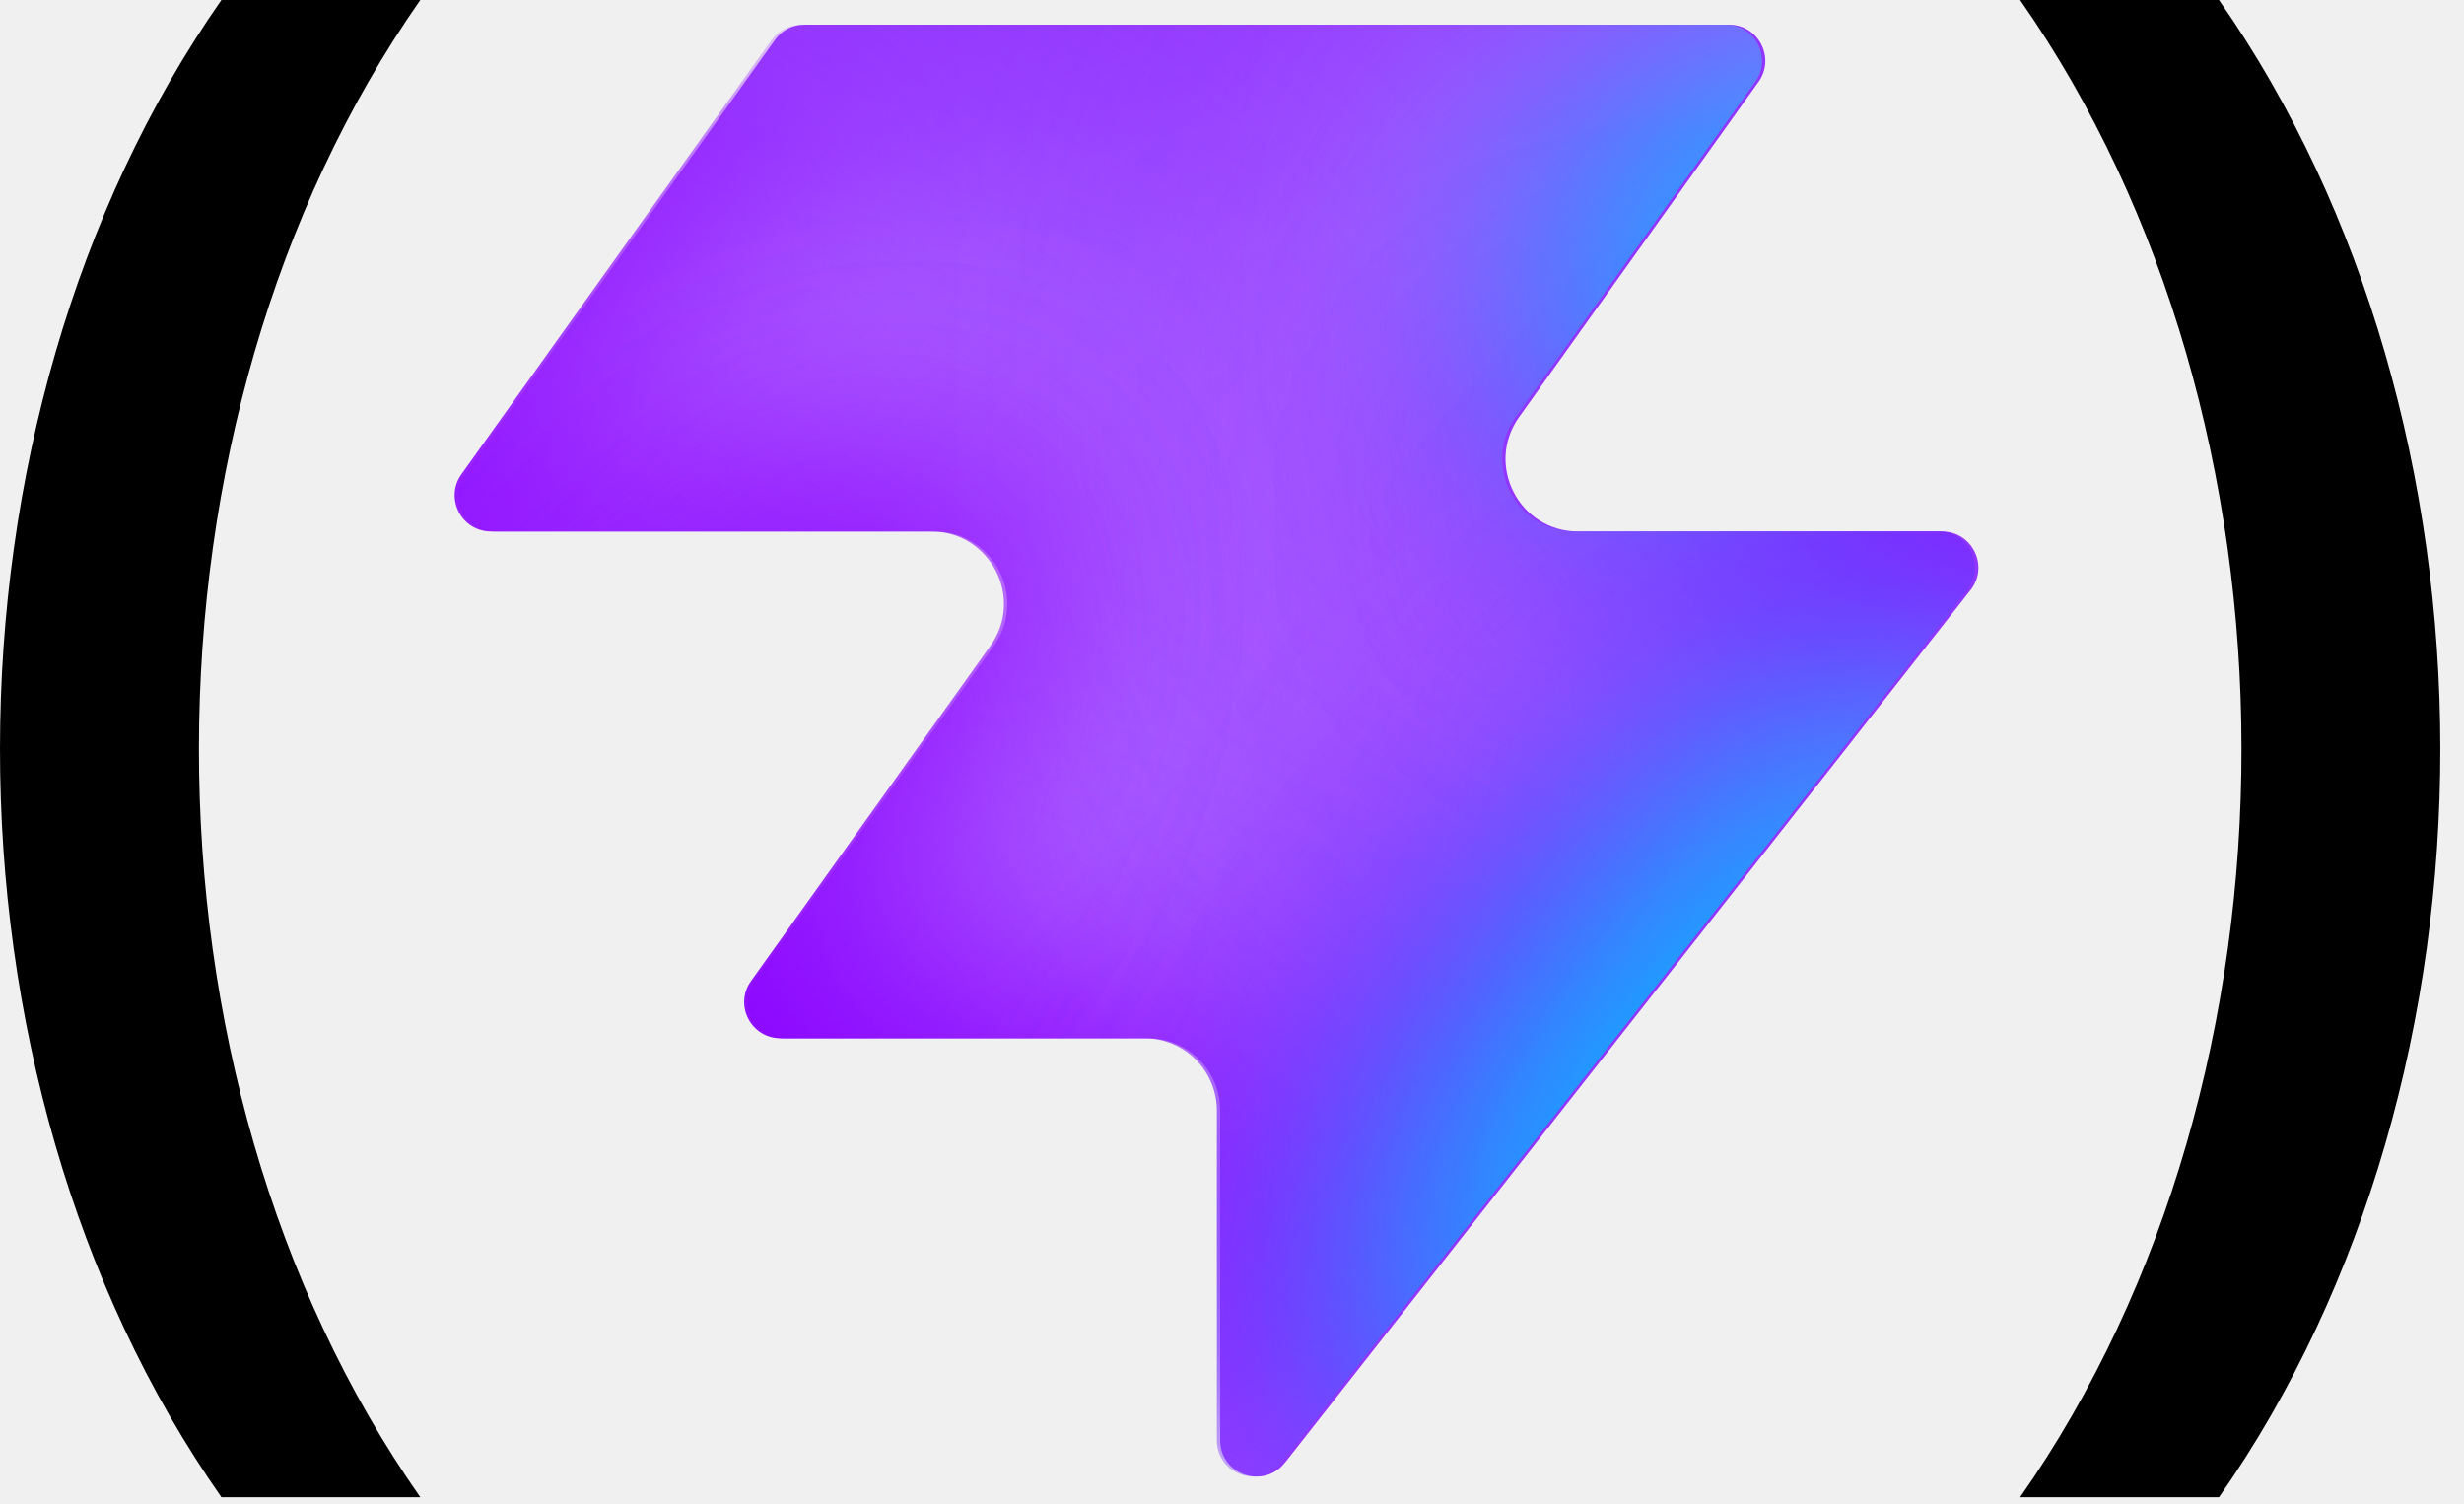
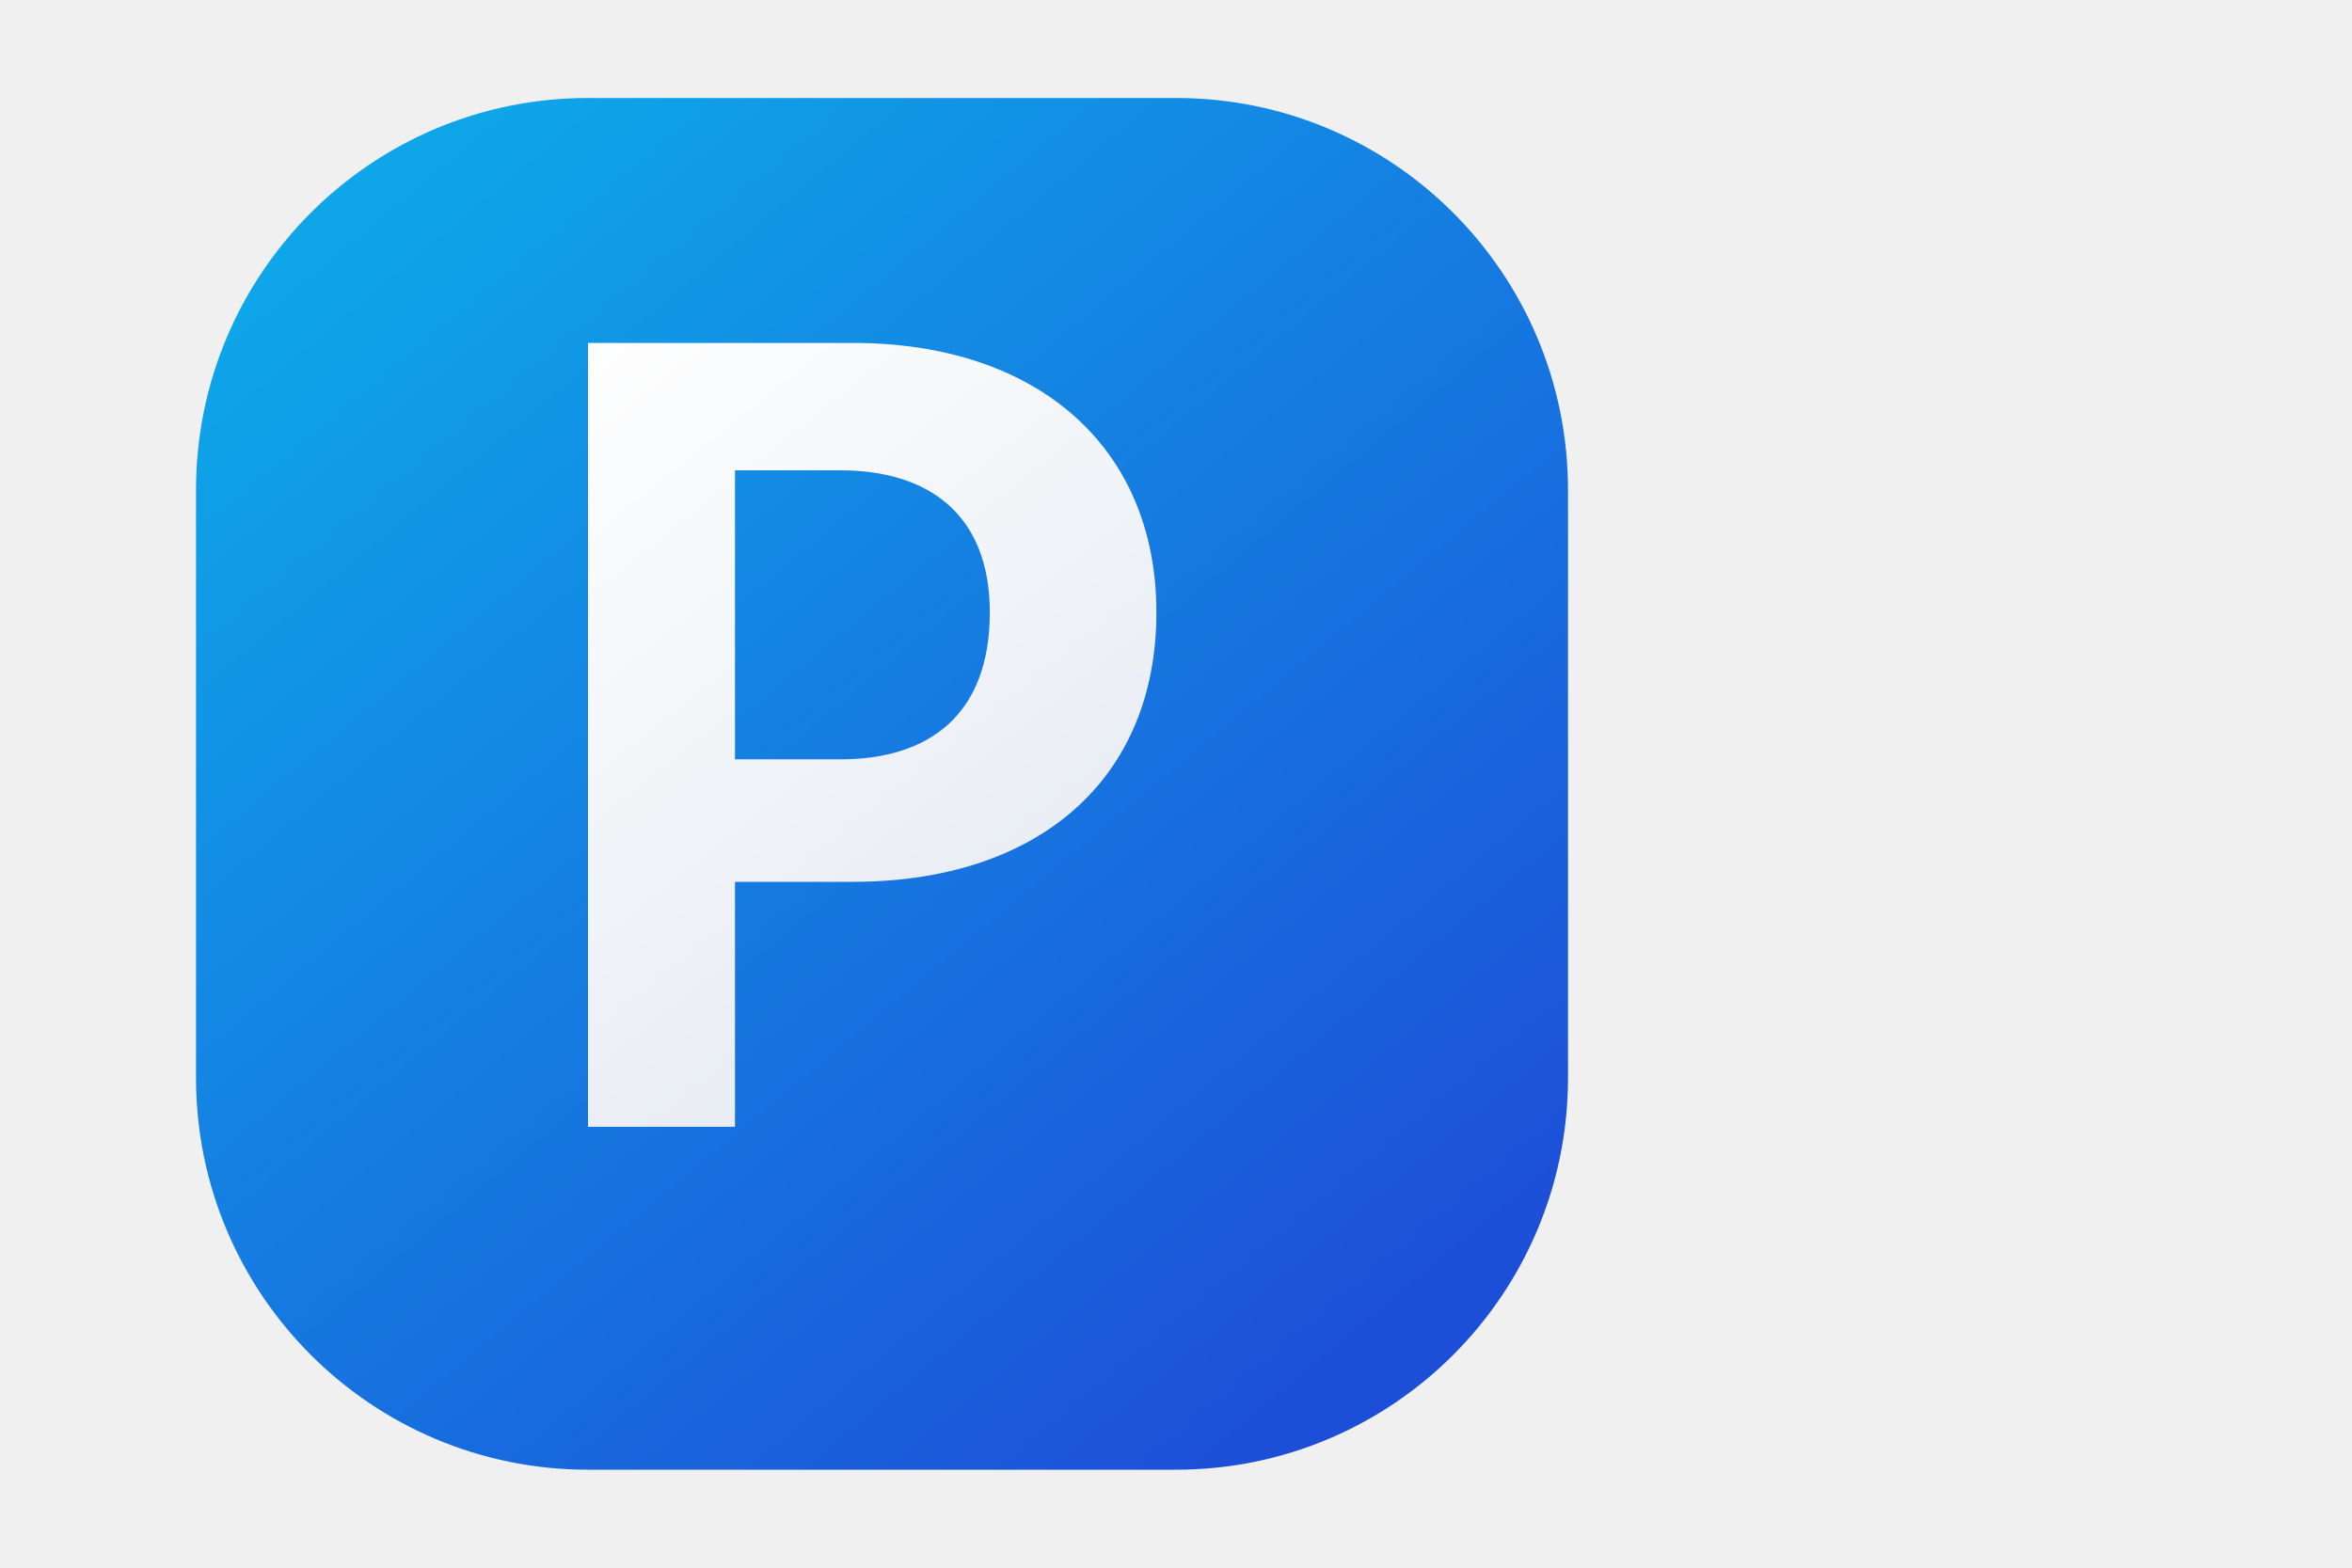
- <svg xmlns="http://www.w3.org/2000/svg" width="77" height="47" fill="none" aria-labelledby="vite-logo-title" viewBox="0 0 77 47">
-   <style>.parenthesis{fill:#000}@media (prefers-color-scheme:dark){.parenthesis{fill:#fff}}</style>
-   <path fill="#9135ff" d="M40.151 45.71c-.663.844-2.02.374-2.02-.699V34.708a2.26 2.26 0 0 0-2.262-2.262H24.493c-.92 0-1.457-1.04-.92-1.788l7.479-10.471c1.07-1.498 0-3.578-1.842-3.578H15.443c-.92 0-1.456-1.04-.92-1.788l9.696-13.576c.213-.297.556-.474.92-.474h28.894c.92 0 1.456 1.04.92 1.788l-7.48 10.472c-1.07 1.497 0 3.578 1.842 3.578h11.376c.944 0 1.474 1.087.89 1.83L40.153 45.712z" />
-   <mask id="a" width="48" height="47" x="14" y="0" maskUnits="userSpaceOnUse" style="mask-type:alpha">
-     <path fill="#000" d="M40.047 45.71c-.663.843-2.02.374-2.02-.699V34.708a2.26 2.26 0 0 0-2.262-2.262H24.389c-.92 0-1.457-1.04-.92-1.788l7.479-10.472c1.07-1.497 0-3.578-1.842-3.578H15.34c-.92 0-1.456-1.04-.92-1.788l9.696-13.575c.213-.297.556-.474.92-.474H53.93c.92 0 1.456 1.04.92 1.788L47.37 13.03c-1.07 1.498 0 3.578 1.842 3.578h11.376c.944 0 1.474 1.088.89 1.831L40.049 45.712z" />
-   </mask>
-   <g mask="url(#a)">
-     <g filter="url(#b)">
-       <ellipse cx="5.508" cy="14.704" fill="#eee6ff" rx="5.508" ry="14.704" transform="rotate(269.814 20.96 11.29)scale(-1 1)" />
-     </g>
-     <g filter="url(#c)">
-       <ellipse cx="10.399" cy="29.851" fill="#eee6ff" rx="10.399" ry="29.851" transform="rotate(89.814 -16.902 -8.275)scale(1 -1)" />
-     </g>
-     <g filter="url(#d)">
-       <ellipse cx="5.508" cy="30.487" fill="#8900ff" rx="5.508" ry="30.487" transform="rotate(89.814 -19.197 -7.127)scale(1 -1)" />
-     </g>
-     <g filter="url(#e)">
-       <ellipse cx="5.508" cy="30.599" fill="#8900ff" rx="5.508" ry="30.599" transform="rotate(89.814 -25.928 4.177)scale(1 -1)" />
-     </g>
-     <g filter="url(#f)">
-       <ellipse cx="5.508" cy="30.599" fill="#8900ff" rx="5.508" ry="30.599" transform="rotate(89.814 -25.738 5.52)scale(1 -1)" />
-     </g>
-     <g filter="url(#g)">
-       <ellipse cx="14.072" cy="22.078" fill="#eee6ff" rx="14.072" ry="22.078" transform="rotate(93.35 31.245 55.578)scale(-1 1)" />
-     </g>
-     <g filter="url(#h)">
-       <ellipse cx="3.47" cy="21.501" fill="#8900ff" rx="3.47" ry="21.501" transform="rotate(89.009 35.419 55.202)scale(-1 1)" />
-     </g>
-     <g filter="url(#i)">
-       <ellipse cx="3.47" cy="21.501" fill="#8900ff" rx="3.47" ry="21.501" transform="rotate(89.009 35.419 55.202)scale(-1 1)" />
-     </g>
-     <g filter="url(#j)">
-       <ellipse cx="14.592" cy="9.743" fill="#8900ff" rx="4.407" ry="29.108" transform="rotate(39.51 14.592 9.743)" />
-     </g>
-     <g filter="url(#k)">
-       <ellipse cx="61.728" cy="-5.321" fill="#8900ff" rx="4.407" ry="29.108" transform="rotate(37.892 61.728 -5.32)" />
-     </g>
-     <g filter="url(#l)">
-       <ellipse cx="55.618" cy="7.104" fill="#00c2ff" rx="5.971" ry="9.665" transform="rotate(37.892 55.618 7.104)" />
-     </g>
-     <g filter="url(#m)">
-       <ellipse cx="12.326" cy="39.103" fill="#8900ff" rx="4.407" ry="29.108" transform="rotate(37.892 12.326 39.103)" />
-     </g>
-     <g filter="url(#n)">
-       <ellipse cx="12.326" cy="39.103" fill="#8900ff" rx="4.407" ry="29.108" transform="rotate(37.892 12.326 39.103)" />
-     </g>
-     <g filter="url(#o)">
-       <ellipse cx="49.857" cy="30.678" fill="#8900ff" rx="4.407" ry="29.108" transform="rotate(37.892 49.857 30.678)" />
-     </g>
-     <g filter="url(#p)">
-       <ellipse cx="52.623" cy="33.171" fill="#00c2ff" rx="5.971" ry="15.297" transform="rotate(37.892 52.623 33.17)" />
-     </g>
-   </g>
-   <path d="M6.919 0c-9.198 13.166-9.252 33.575 0 46.789h6.215c-9.25-13.214-9.196-33.623 0-46.789zm62.424 0h-6.215c9.198 13.166 9.252 33.575 0 46.789h6.215c9.25-13.214 9.196-33.623 0-46.789" class="parenthesis" />
+ <svg xmlns="http://www.w3.org/2000/svg" width="96" height="64" viewBox="0 0 96 64" fill="none" aria-labelledby="p-logo-title">
  <defs>
-     <filter id="b" width="60.045" height="41.654" x="-5.564" y="16.92" color-interpolation-filters="sRGB" filterUnits="userSpaceOnUse">
-       <feFlood flood-opacity="0" result="BackgroundImageFix" />
-       <feBlend in="SourceGraphic" in2="BackgroundImageFix" result="shape" />
-       <feGaussianBlur result="effect1_foregroundBlur_2002_17286" stdDeviation="7.659" />
-     </filter>
-     <filter id="c" width="90.34" height="51.437" x="-40.407" y="-6.762" color-interpolation-filters="sRGB" filterUnits="userSpaceOnUse">
-       <feFlood flood-opacity="0" result="BackgroundImageFix" />
-       <feBlend in="SourceGraphic" in2="BackgroundImageFix" result="shape" />
-       <feGaussianBlur result="effect1_foregroundBlur_2002_17286" stdDeviation="7.659" />
-     </filter>
-     <filter id="d" width="79.355" height="29.4" x="-35.435" y="2.801" color-interpolation-filters="sRGB" filterUnits="userSpaceOnUse">
-       <feFlood flood-opacity="0" result="BackgroundImageFix" />
-       <feBlend in="SourceGraphic" in2="BackgroundImageFix" result="shape" />
-       <feGaussianBlur result="effect1_foregroundBlur_2002_17286" stdDeviation="4.596" />
-     </filter>
-     <filter id="e" width="79.579" height="29.4" x="-30.84" y="20.8" color-interpolation-filters="sRGB" filterUnits="userSpaceOnUse">
-       <feFlood flood-opacity="0" result="BackgroundImageFix" />
-       <feBlend in="SourceGraphic" in2="BackgroundImageFix" result="shape" />
-       <feGaussianBlur result="effect1_foregroundBlur_2002_17286" stdDeviation="4.596" />
-     </filter>
-     <filter id="f" width="79.579" height="29.4" x="-29.307" y="21.949" color-interpolation-filters="sRGB" filterUnits="userSpaceOnUse">
-       <feFlood flood-opacity="0" result="BackgroundImageFix" />
-       <feBlend in="SourceGraphic" in2="BackgroundImageFix" result="shape" />
-       <feGaussianBlur result="effect1_foregroundBlur_2002_17286" stdDeviation="4.596" />
-     </filter>
-     <filter id="g" width="74.749" height="58.852" x="29.961" y="-17.13" color-interpolation-filters="sRGB" filterUnits="userSpaceOnUse">
-       <feFlood flood-opacity="0" result="BackgroundImageFix" />
-       <feBlend in="SourceGraphic" in2="BackgroundImageFix" result="shape" />
-       <feGaussianBlur result="effect1_foregroundBlur_2002_17286" stdDeviation="7.659" />
-     </filter>
-     <filter id="h" width="61.377" height="25.362" x="37.754" y="3.055" color-interpolation-filters="sRGB" filterUnits="userSpaceOnUse">
-       <feFlood flood-opacity="0" result="BackgroundImageFix" />
-       <feBlend in="SourceGraphic" in2="BackgroundImageFix" result="shape" />
-       <feGaussianBlur result="effect1_foregroundBlur_2002_17286" stdDeviation="4.596" />
-     </filter>
-     <filter id="i" width="61.377" height="25.362" x="37.754" y="3.055" color-interpolation-filters="sRGB" filterUnits="userSpaceOnUse">
-       <feFlood flood-opacity="0" result="BackgroundImageFix" />
-       <feBlend in="SourceGraphic" in2="BackgroundImageFix" result="shape" />
-       <feGaussianBlur result="effect1_foregroundBlur_2002_17286" stdDeviation="4.596" />
-     </filter>
-     <filter id="j" width="56.045" height="63.649" x="-13.43" y="-22.082" color-interpolation-filters="sRGB" filterUnits="userSpaceOnUse">
-       <feFlood flood-opacity="0" result="BackgroundImageFix" />
-       <feBlend in="SourceGraphic" in2="BackgroundImageFix" result="shape" />
-       <feGaussianBlur result="effect1_foregroundBlur_2002_17286" stdDeviation="4.596" />
-     </filter>
-     <filter id="k" width="54.814" height="64.646" x="34.321" y="-37.644" color-interpolation-filters="sRGB" filterUnits="userSpaceOnUse">
-       <feFlood flood-opacity="0" result="BackgroundImageFix" />
-       <feBlend in="SourceGraphic" in2="BackgroundImageFix" result="shape" />
-       <feGaussianBlur result="effect1_foregroundBlur_2002_17286" stdDeviation="4.596" />
-     </filter>
-     <filter id="l" width="33.541" height="35.313" x="38.847" y="-10.552" color-interpolation-filters="sRGB" filterUnits="userSpaceOnUse">
-       <feFlood flood-opacity="0" result="BackgroundImageFix" />
-       <feBlend in="SourceGraphic" in2="BackgroundImageFix" result="shape" />
-       <feGaussianBlur result="effect1_foregroundBlur_2002_17286" stdDeviation="4.596" />
-     </filter>
-     <filter id="m" width="54.814" height="64.646" x="-15.081" y="6.78" color-interpolation-filters="sRGB" filterUnits="userSpaceOnUse">
-       <feFlood flood-opacity="0" result="BackgroundImageFix" />
-       <feBlend in="SourceGraphic" in2="BackgroundImageFix" result="shape" />
-       <feGaussianBlur result="effect1_foregroundBlur_2002_17286" stdDeviation="4.596" />
-     </filter>
-     <filter id="n" width="54.814" height="64.646" x="-15.081" y="6.78" color-interpolation-filters="sRGB" filterUnits="userSpaceOnUse">
-       <feFlood flood-opacity="0" result="BackgroundImageFix" />
-       <feBlend in="SourceGraphic" in2="BackgroundImageFix" result="shape" />
-       <feGaussianBlur result="effect1_foregroundBlur_2002_17286" stdDeviation="4.596" />
-     </filter>
-     <filter id="o" width="54.814" height="64.646" x="22.45" y="-1.645" color-interpolation-filters="sRGB" filterUnits="userSpaceOnUse">
-       <feFlood flood-opacity="0" result="BackgroundImageFix" />
-       <feBlend in="SourceGraphic" in2="BackgroundImageFix" result="shape" />
-       <feGaussianBlur result="effect1_foregroundBlur_2002_17286" stdDeviation="4.596" />
-     </filter>
-     <filter id="p" width="39.409" height="43.623" x="32.919" y="11.36" color-interpolation-filters="sRGB" filterUnits="userSpaceOnUse">
-       <feFlood flood-opacity="0" result="BackgroundImageFix" />
-       <feBlend in="SourceGraphic" in2="BackgroundImageFix" result="shape" />
-       <feGaussianBlur result="effect1_foregroundBlur_2002_17286" stdDeviation="4.596" />
-     </filter>
+     <linearGradient id="p-bg-wide" x1="16" y1="8" x2="56" y2="56" gradientUnits="userSpaceOnUse">
+       <stop offset="0" stop-color="#0EA5E9" />
+       <stop offset="1" stop-color="#1D4ED8" />
+     </linearGradient>
+     <linearGradient id="p-fill-wide" x1="22" y1="14" x2="46" y2="44" gradientUnits="userSpaceOnUse">
+       <stop offset="0" stop-color="#FFFFFF" />
+       <stop offset="1" stop-color="#E2E8F0" />
+     </linearGradient>
  </defs>
+   <rect x="8" y="4" width="56" height="56" rx="16" fill="url(#p-bg-wide)" />
+   <path d="M24 14H34.8C42.4 14 47.2 18.3 47.2 25C47.2 31.8 42.4 36 34.8 36H30V46H24V14ZM34.3 31C37.9 31 40.4 29.2 40.4 25C40.4 21 37.9 19.2 34.3 19.2H30V31H34.3Z" fill="url(#p-fill-wide)" />
</svg>
